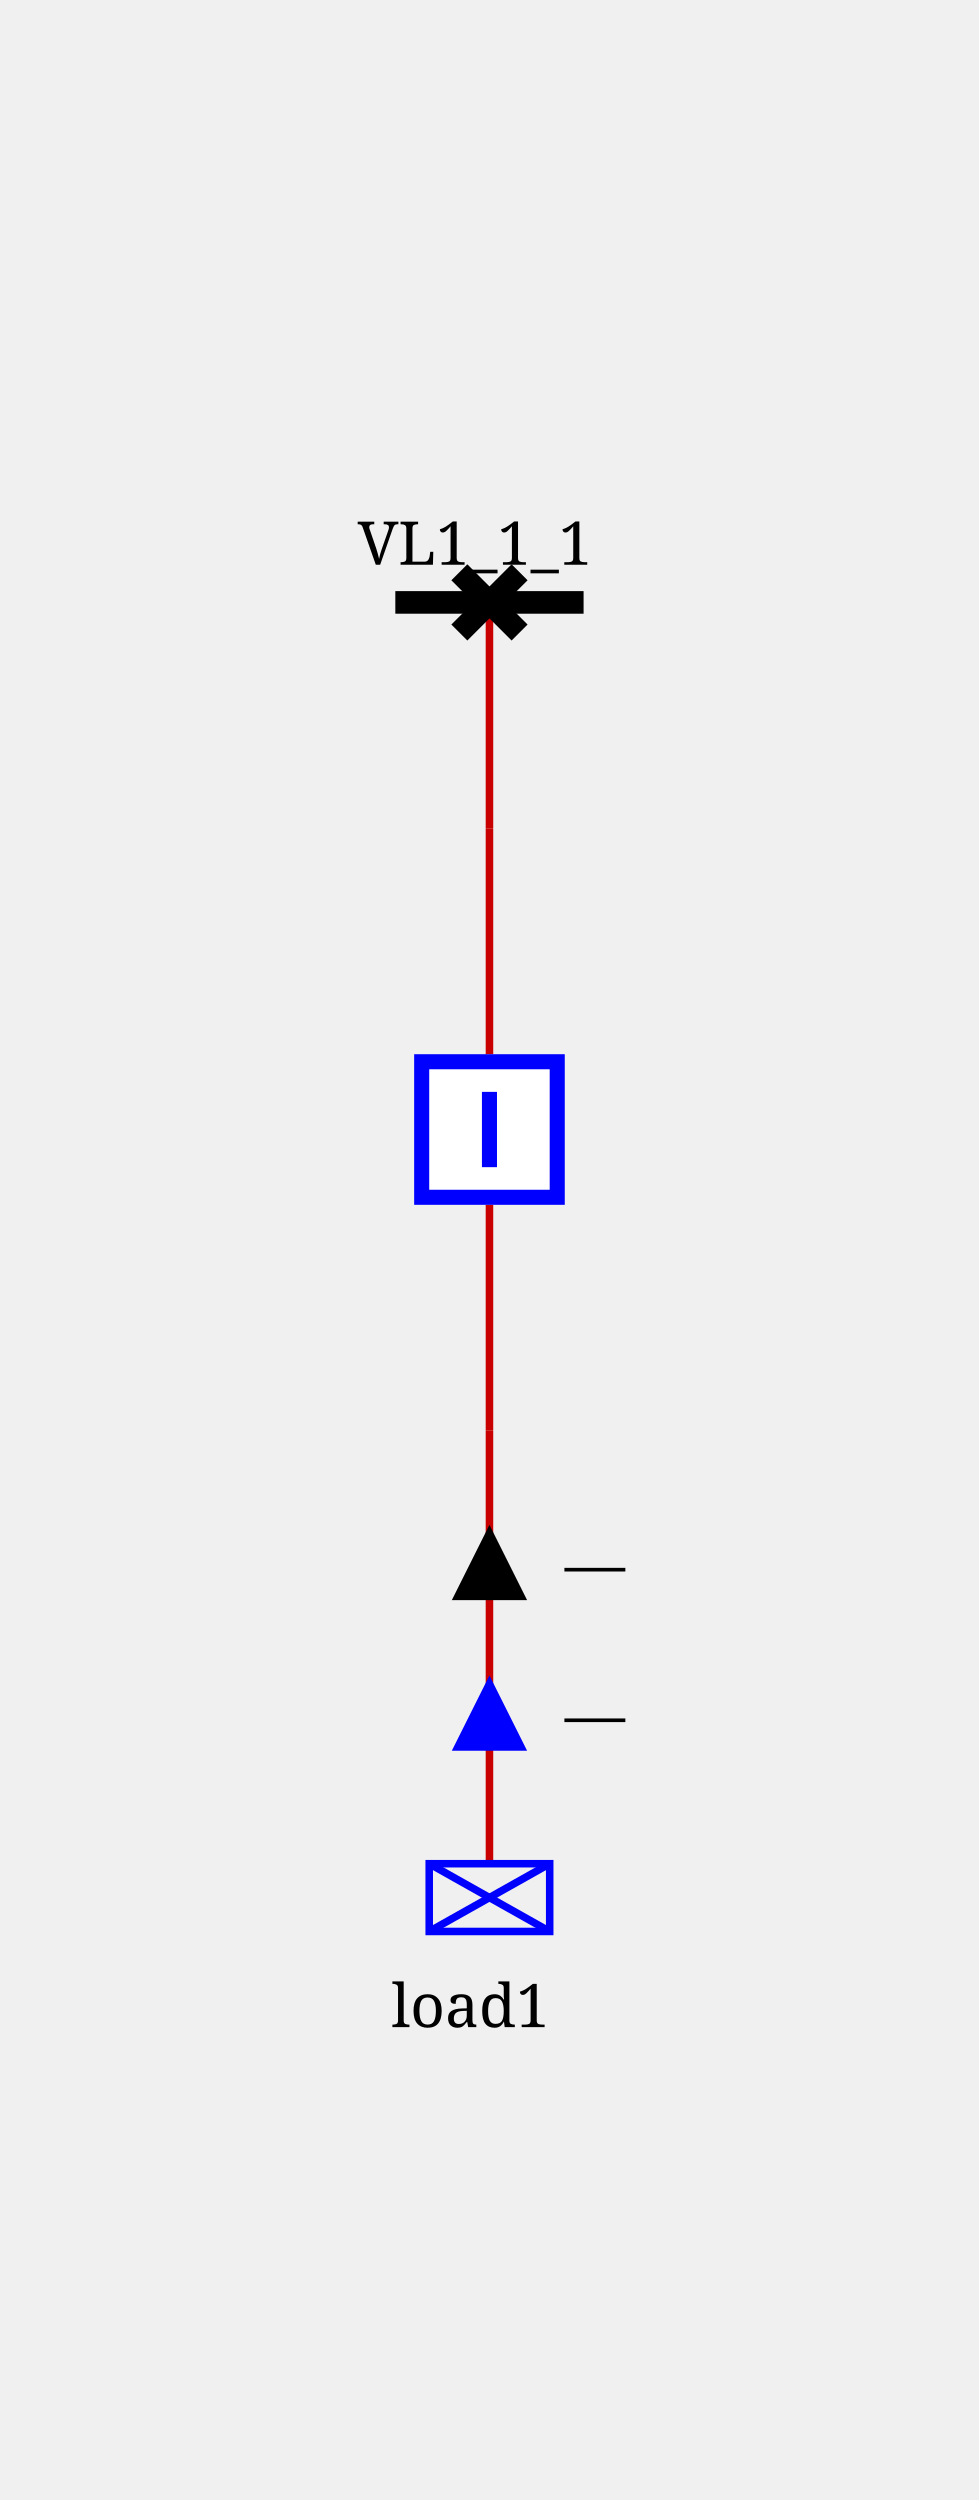
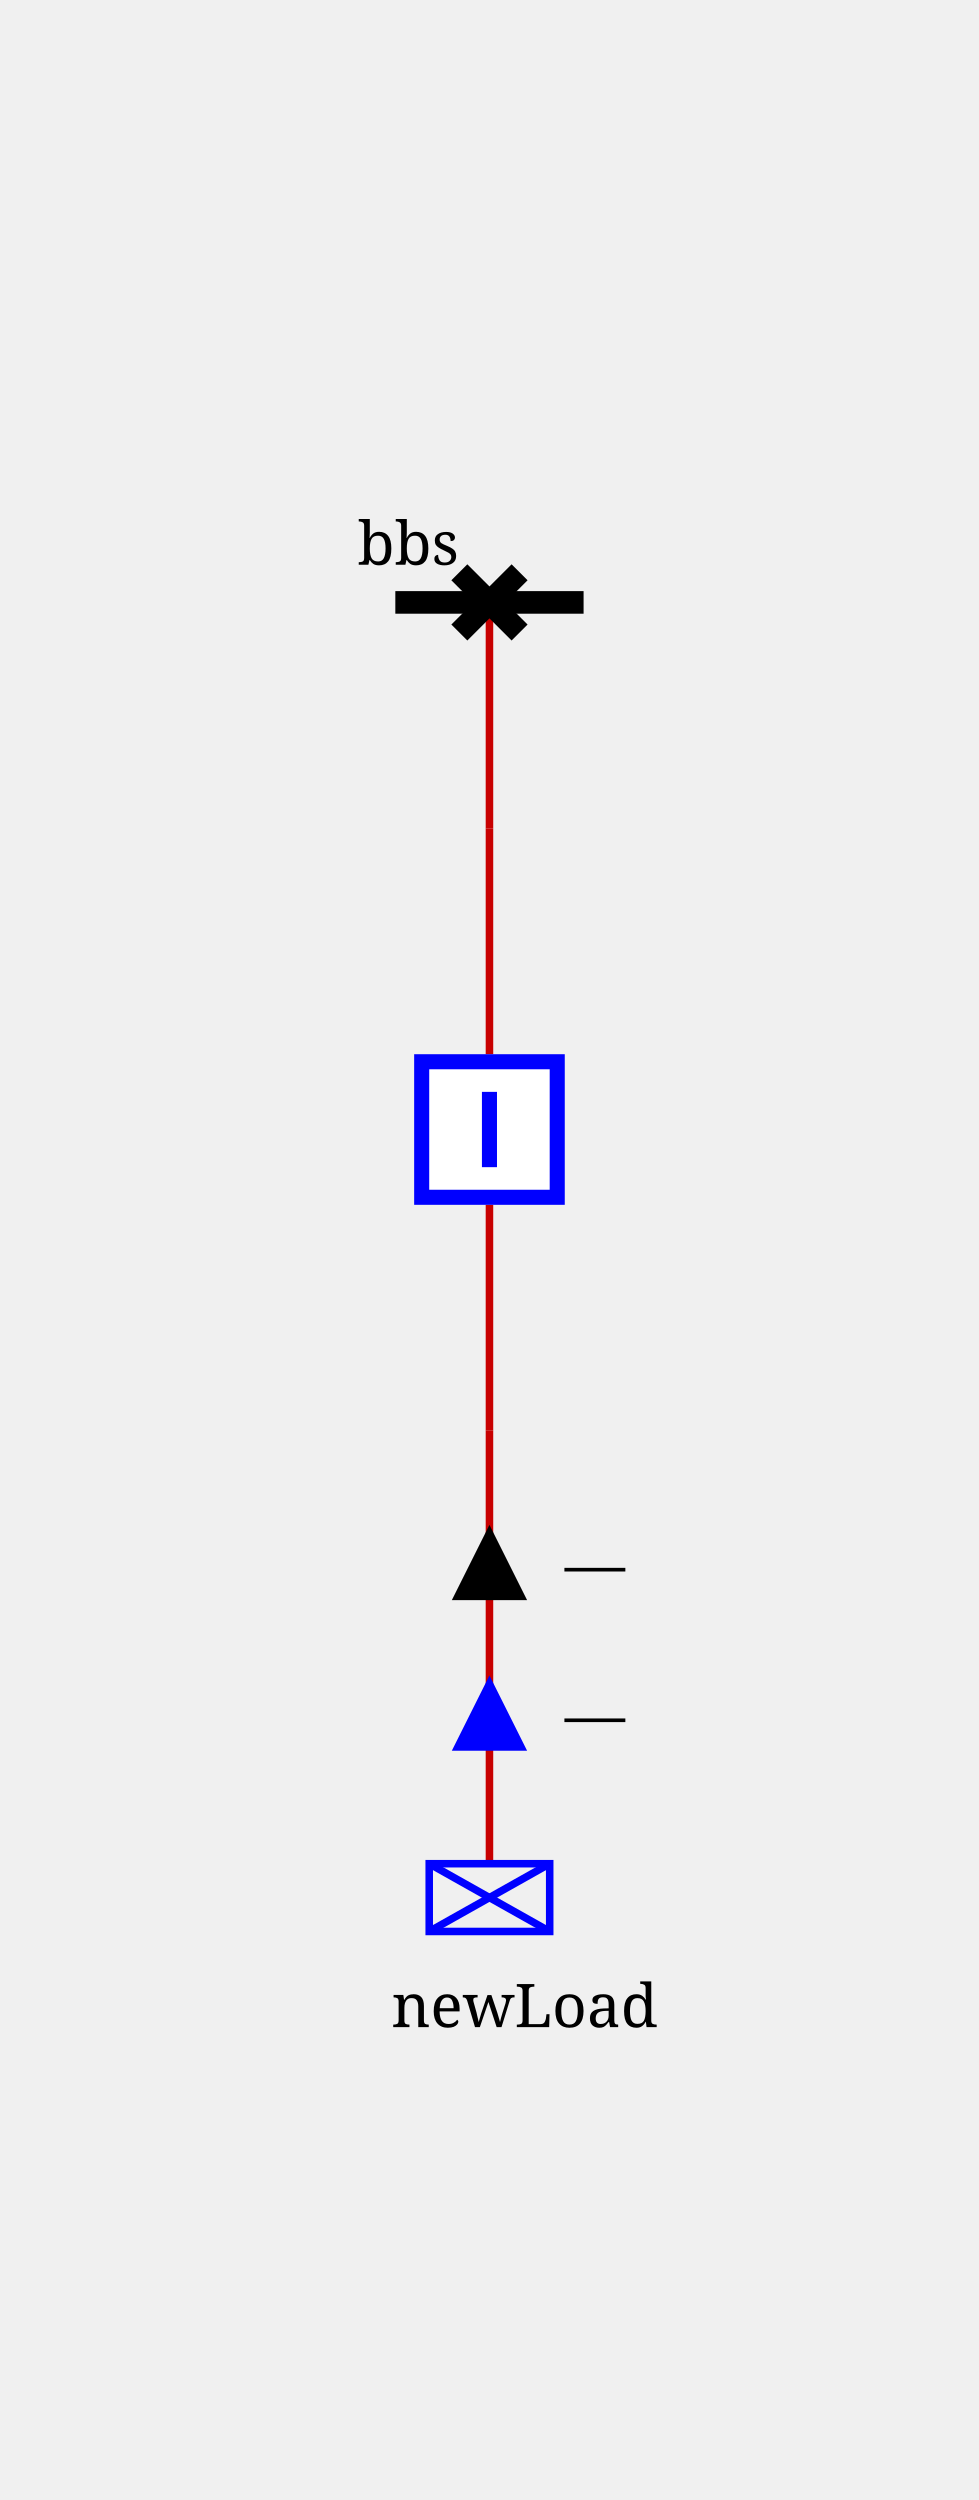
<svg xmlns="http://www.w3.org/2000/svg" height="332.0" viewBox="0 0 130.0 332.0" width="130.0">
  <style>/* ----------------------------------------------------------------------- */
/* File: tautologies.css ------------------------------------------------- */
.sld-out .sld-arrow-in {visibility: hidden}
.sld-in .sld-arrow-out {visibility: hidden}
.sld-closed .sld-sw-open {visibility: hidden}
.sld-open .sld-sw-closed {visibility: hidden}
.sld-hidden-node {visibility: hidden}
.sld-top-feeder .sld-label {dominant-baseline: auto}
.sld-bottom-feeder .sld-label {dominant-baseline: hanging}
.sld-active-power .sld-label {dominant-baseline: mathematical}
.sld-reactive-power .sld-label {dominant-baseline: mathematical}
.sld-current .sld-label {dominant-baseline: mathematical}
.sld-current-value .sld-label {dominant-baseline: mathematical}
.sld-permanent-limit-percentage .sld-label {dominant-baseline: mathematical}
/* ----------------------------------------------------------------------- */
/* File: topologicalBaseVoltages.css ------------------------------------- */
.sld-disconnected {--sld-vl-color: #808080}
.sld-vl300to500.sld-bus-0 {--sld-vl-color: #FF0000}
.sld-vl300to500.sld-bus-1 {--sld-vl-color: #7F6C00}
.sld-vl300to500.sld-bus-2 {--sld-vl-color: #F6B2FF}
.sld-vl300to500.sld-bus-3 {--sld-vl-color: #996700}
.sld-vl300to500.sld-bus-4 {--sld-vl-color: #FF85EB}
.sld-vl300to500.sld-bus-5 {--sld-vl-color: #B25B00}
.sld-vl300to500.sld-bus-6 {--sld-vl-color: #FF59B5}
.sld-vl300to500.sld-bus-7 {--sld-vl-color: #CC4400}
.sld-vl300to500.sld-bus-8 {--sld-vl-color: #FF2C67}
.sld-vl300to500.sld-bus-9 {--sld-vl-color: #E52600}
.sld-vl180to300.sld-bus-0 {--sld-vl-color: #218B21}
.sld-vl180to300.sld-bus-1 {--sld-vl-color: #0D4940}
.sld-vl180to300.sld-bus-2 {--sld-vl-color: #DFDAB9}
.sld-vl180to300.sld-bus-3 {--sld-vl-color: #105640}
.sld-vl180to300.sld-bus-4 {--sld-vl-color: #C2CB92}
.sld-vl180to300.sld-bus-5 {--sld-vl-color: #14643C}
.sld-vl180to300.sld-bus-6 {--sld-vl-color: #95B66B}
.sld-vl180to300.sld-bus-7 {--sld-vl-color: #187036}
.sld-vl180to300.sld-bus-8 {--sld-vl-color: #5FA046}
.sld-vl180to300.sld-bus-9 {--sld-vl-color: #1C7E2D}
.sld-vl120to180.sld-bus-0 {--sld-vl-color: #00AFAE}
.sld-vl120to180.sld-bus-1 {--sld-vl-color: #000D58}
.sld-vl120to180.sld-bus-2 {--sld-vl-color: #B8E7B2}
.sld-vl120to180.sld-bus-3 {--sld-vl-color: #002169}
.sld-vl120to180.sld-bus-4 {--sld-vl-color: #85D993}
.sld-vl120to180.sld-bus-5 {--sld-vl-color: #003C7B}
.sld-vl120to180.sld-bus-6 {--sld-vl-color: #59CB8B}
.sld-vl120to180.sld-bus-7 {--sld-vl-color: #005C8C}
.sld-vl120to180.sld-bus-8 {--sld-vl-color: #2CBD94}
.sld-vl120to180.sld-bus-9 {--sld-vl-color: #00839E}
.sld-vl70to120.sld-bus-0 {--sld-vl-color: #CC5500}
.sld-vl70to120.sld-bus-1 {--sld-vl-color: #4A6600}
.sld-vl70to120.sld-bus-2 {--sld-vl-color: #EFB2DD}
.sld-vl70to120.sld-bus-3 {--sld-vl-color: #6E7A00}
.sld-vl70to120.sld-bus-4 {--sld-vl-color: #E685AE}
.sld-vl70to120.sld-bus-5 {--sld-vl-color: #8E8400}
.sld-vl70to120.sld-bus-6 {--sld-vl-color: #DD596B}
.sld-vl70to120.sld-bus-7 {--sld-vl-color: #A37B00}
.sld-vl70to120.sld-bus-8 {--sld-vl-color: #D4432C}
.sld-vl70to120.sld-bus-9 {--sld-vl-color: #B76B00}
.sld-vl50to70.sld-bus-0 {--sld-vl-color: #A020EF}
.sld-vl50to70.sld-bus-1 {--sld-vl-color: #7F0848}
.sld-vl50to70.sld-bus-2 {--sld-vl-color: #B7DBFE}
.sld-vl50to70.sld-bus-3 {--sld-vl-color: #960C6D}
.sld-vl50to70.sld-bus-4 {--sld-vl-color: #8DA6FE}
.sld-vl50to70.sld-bus-5 {--sld-vl-color: #AD109A}
.sld-vl50to70.sld-bus-6 {--sld-vl-color: #6F66FB}
.sld-vl50to70.sld-bus-7 {--sld-vl-color: #BC14C4}
.sld-vl50to70.sld-bus-8 {--sld-vl-color: #7F42F6}
.sld-vl50to70.sld-bus-9 {--sld-vl-color: #B11AD9}
.sld-vl30to50.sld-bus-0 {--sld-vl-color: #FF8290}
.sld-vl30to50.sld-bus-1 {--sld-vl-color: #7F6F41}
.sld-vl30to50.sld-bus-2 {--sld-vl-color: #F6D9FF}
.sld-vl30to50.sld-bus-3 {--sld-vl-color: #99784E}
.sld-vl30to50.sld-bus-4 {--sld-vl-color: #FFC3FB}
.sld-vl30to50.sld-bus-5 {--sld-vl-color: #B27D5B}
.sld-vl30to50.sld-bus-6 {--sld-vl-color: #FFADE3}
.sld-vl30to50.sld-bus-7 {--sld-vl-color: #CC7E68}
.sld-vl30to50.sld-bus-8 {--sld-vl-color: #FF97BF}
.sld-vl30to50.sld-bus-9 {--sld-vl-color: #E57B75}
.sld-vl0to30.sld-bus-0 {--sld-vl-color: #AAAE27}
.sld-vl0to30.sld-bus-1 {--sld-vl-color: #195B0F}
.sld-vl0to30.sld-bus-2 {--sld-vl-color: #EABABE}
.sld-vl0to30.sld-bus-3 {--sld-vl-color: #2D6C13}
.sld-vl0to30.sld-bus-4 {--sld-vl-color: #DDA193}
.sld-vl0to30.sld-bus-5 {--sld-vl-color: #477D17}
.sld-vl0to30.sld-bus-6 {--sld-vl-color: #CE9A6E}
.sld-vl0to30.sld-bus-7 {--sld-vl-color: #648D1C}
.sld-vl0to30.sld-bus-8 {--sld-vl-color: #BEA04A}
.sld-vl0to30.sld-bus-9 {--sld-vl-color: #869D22}
/* ----------------------------------------------------------------------- */
/* File : highlightLineStates.css ---------------------------------------- */
.sld-wire.sld-feeder-disconnected {stroke: black}
.sld-wire.sld-feeder-connected-disconnected {stroke-dasharray: 3,3}
.sld-wire.sld-feeder-disconnected-connected {stroke: black; stroke-dasharray: 3,3}
.sld-busbar-section.sld-bus-disconnected {stroke-dasharray: 3,3}
/* ----------------------------------------------------------------------- */
/* File : components.css ------------------------------------------------- */
/* Stroke black */
.sld-disconnector {stroke-width: 3; stroke: black; fill: none}
/* Stroke blue */
.sld-breaker {stroke-width: 2; stroke: blue; fill:white}
.sld-load-break-switch {stroke: blue; fill: white}
/* Stroke --sld-vl-color with fallback black */
.sld-bus-connection {fill: var(--sld-vl-color, black)}
.sld-cell-shape-flat .sld-bus-connection {visibility: hidden}
.sld-busbar-section {stroke: var(--sld-vl-color, black); stroke-width: 3; fill: none}
/* Stroke --sld-vl-color with fallback red */
.sld-wire {stroke: var(--sld-vl-color, #c80000); fill: none}
.sld-wire.sld-boundary-line {stroke-width: 2px}
.sld-wire.sld-tie-line {stroke-width: 2px}
/* Stroke --sld-vl-color with fallback blue */
.sld-load {stroke: var(--sld-vl-color, blue); fill: none}
.sld-battery {stroke: var(--sld-vl-color, blue); fill: none}
.sld-generator {stroke: var(--sld-vl-color, blue); fill: none}
.sld-two-wt {stroke: var(--sld-vl-color, blue); fill: none}
.sld-three-wt {stroke: var(--sld-vl-color, blue); fill: none}
.sld-winding {stroke: var(--sld-vl-color, blue); fill: none}
.sld-capacitor {stroke: var(--sld-vl-color, blue); fill: none}
.sld-inductor {stroke: var(--sld-vl-color, blue); fill: none}
.sld-pst {stroke: var(--sld-vl-color, blue); fill: none}
.sld-pst-arrow {stroke: black; fill: none}
.sld-svc {stroke: var(--sld-vl-color, blue); fill: none}
.sld-vsc {stroke: var(--sld-vl-color, blue); font-size: 7.43px; fill: none}
.sld-lcc {stroke: var(--sld-vl-color, blue); font-size: 7.43px; fill: none}
.sld-ground {stroke: var(--sld-vl-color, blue); fill: none}
/* Stroke none &amp; fill: --sld-vl-color */
.sld-node-infos {stroke: none; fill: var(--sld-vl-color, black)}
/* Stroke none &amp; fill: black */
.sld-node {stroke: none; fill: black}
.sld-flash {stroke: none; fill: black}
.sld-lock {stroke: none; fill: black}
.sld-unknown {stroke: none; fill: black}
/* Fonts */
.sld-label {stroke: none; fill: black; font: 8px serif}
.sld-bus-legend-info {font: 10px serif}
.sld-graph-label {font: 12px serif}
/* Specific */
.sld-grid {stroke: #003700; stroke-dasharray: 1,10}
.sld-feeder-info.sld-active-power {fill:black}
.sld-feeder-info.sld-reactive-power {fill:blue}
.sld-feeder-info.sld-current {fill:purple}
.sld-frame {fill: var(--sld-background-color, transparent)}
/* Stroke maroon for fictitious switch */
.sld-breaker.sld-fictitious {stroke: maroon}
.sld-disconnector.sld-fictitious {stroke: maroon}
.sld-load-break-switch.sld-fictitious {stroke: maroon}
.sld-busbar-section.sld-fictitious {stroke: var(--sld-vl-color, #c80000); stroke-width: 1}
/* ground disconnector specific */
.sld-ground-disconnection-attach {stroke: var(--sld-vl-color, #c80000); fill: none}
.sld-open .sld-ground-disconnection-ground {stroke: black; fill: none}
.sld-closed .sld-ground-disconnection-ground {stroke: var(--sld-vl-color, #c80000); fill: none}
.sld-ground-disconnection .sld-sw-open {stroke: black; fill: none}
.sld-ground-disconnection .sld-sw-closed {stroke: black; fill: none}

    @media (prefers-color-scheme: dark) {
        .sld-label { fill: #eee !important; }
        .sld-disconnector { stroke: #eee !important; }
        .sld-node, .sld-flash, .sld-lock, .sld-unknown { fill: #eee !important; }
        .sld-feeder-info.sld-active-power { fill: #eee !important; }
        .sld-wire.sld-feeder-disconnected { stroke: #eee !important; }
        .sld-wire.sld-feeder-disconnected-connected { stroke: #eee !important; }
        .sld-pst-arrow { stroke: #eee !important; }
        .sld-open .sld-ground-disconnection-ground { stroke: #eee !important; }
        .sld-ground-disconnection .sld-sw-open { stroke: #eee !important; }
        .sld-ground-disconnection .sld-sw-closed { stroke: #eee !important; }
        .sld-bus-connection { fill: var(--sld-vl-color, #eee) !important; }
        .sld-busbar-section { stroke: var(--sld-vl-color, #eee) !important; }
        .sld-breaker.sld-fictitious, .sld-disconnector.sld-fictitious, .sld-load-break-switch.sld-fictitious { stroke: #ff8080 !important; }
        .sld-grid { stroke: #555 !important; }
    }
</style>
  <rect class="sld-frame" height="100%" width="100%" />
  <g>
    <g class="sld-voltage-level" id="idVL1">
      <g class="sld-busbar-section sld-vl300to500 sld-bus-0" id="idVL1_95_1_95_1" transform="translate(52.5,80.0)">
        <line x1="0" x2="25.0" y1="0" y2="0" />
-         <text class="sld-label" id="idVL1_95_1_95_1_95_NW_95_LABEL" x="-5.0" y="-5.0">VL1_1_1</text>
+         <text class="sld-label" id="idVL1_95_1_95_1_95_NW_95_LABEL" x="-5.0" y="-5.0">bbs</text>
      </g>
      <g class="sld-extern-cell sld-cell-direction-bottom" id="idEXTERN_32_0">
-         <g class="sld-wire sld-vl300to500 sld-bus-0" id="_95_VL1_95_INTERNAL_95_VL1_95_load1_95_DISCONNECTOR_95_2_95_0_45_load1_95_BREAKER_95_load1_95_DISCONNECTOR_95_2_95_0">
+         <g class="sld-wire sld-vl300to500 sld-bus-0" id="_95_VL1_95_INTERNAL_95_VL1_95_newLoad_95_DISCONNECTOR_95_2_95_0_45_newLoad_95_BREAKER_95_newLoad_95_DISCONNECTOR_95_2_95_0">
          <polyline points="65.0,110.0,65.0,80.0" />
        </g>
-         <g class="sld-wire sld-vl300to500 sld-bus-0" id="_95_VL1_95_load1_95_BREAKER_95_INTERNAL_95_VL1_95_load1_95_DISCONNECTOR_95_2_95_0_45_load1_95_BREAKER">
+         <g class="sld-wire sld-vl300to500 sld-bus-0" id="_95_VL1_95_newLoad_95_BREAKER_95_INTERNAL_95_VL1_95_newLoad_95_DISCONNECTOR_95_2_95_0_45_newLoad_95_BREAKER">
          <polyline points="65.0,140.0,65.0,110.0" />
        </g>
-         <g class="sld-wire sld-vl300to500 sld-bus-0" id="_95_VL1_95_INTERNAL_95_VL1_95_load1_95_load1_95_BREAKER">
+         <g class="sld-wire sld-vl300to500 sld-bus-0" id="_95_VL1_95_INTERNAL_95_VL1_95_newLoad_95_newLoad_95_BREAKER">
          <polyline points="65.0,190.0,65.0,160.0" />
        </g>
-         <g class="sld-wire sld-vl300to500 sld-bus-0" id="_95_VL1_95_load1_95_INTERNAL_95_VL1_95_load1">
+         <g class="sld-wire sld-vl300to500 sld-bus-0" id="_95_VL1_95_newLoad_95_INTERNAL_95_VL1_95_newLoad">
          <polyline points="65.0,247.5,65.0,190.0" />
        </g>
-         <g class="sld-feeder-info sld-in sld-reactive-power" id="idload1_95_ARROW_95_REACTIVE" transform="translate(60.0,222.5)">
+         <g class="sld-feeder-info sld-in sld-reactive-power" id="idnewLoad_95_ARROW_95_REACTIVE" transform="translate(60.0,222.5)">
          <polygon class="sld-arrow-out" points="5,0 10,10 0,10" transform="rotate(180.0,5.0,5.0)" />
          <polygon class="sld-arrow-in" points="0,0 10,0 5,10" transform="rotate(180.0,5.0,5.0)" />
          <text class="sld-label" x="15.0" y="5.0">—</text>
        </g>
-         <g class="sld-feeder-info sld-in sld-active-power" id="idload1_95_ARROW_95_ACTIVE" transform="translate(60.0,202.5)">
+         <g class="sld-feeder-info sld-in sld-active-power" id="idnewLoad_95_ARROW_95_ACTIVE" transform="translate(60.0,202.5)">
          <polygon class="sld-arrow-out" points="5,0 10,10 0,10" transform="rotate(180.0,5.0,5.0)" />
          <polygon class="sld-arrow-in" points="0,0 10,0 5,10" transform="rotate(180.0,5.0,5.0)" />
          <text class="sld-label" x="15.0" y="5.0">—</text>
        </g>
-         <g class="sld-disconnector sld-closed sld-vl300to500 sld-bus-0" id="idload1_95_DISCONNECTOR_95_2_95_0" transform="translate(61.0,76.0)">
+         <g class="sld-disconnector sld-closed sld-vl300to500 sld-bus-0" id="idnewLoad_95_DISCONNECTOR_95_2_95_0" transform="translate(61.0,76.0)">
          <path class="sld-sw-closed" d="M0,0 8,8 M8,0 0,8" />
          <path class="sld-sw-open" d="M8,0 0,8" />
        </g>
-         <g class="sld-node sld-hidden-node sld-fictitious sld-vl300to500 sld-bus-0" id="idINTERNAL_95_VL1_95_load1_95_DISCONNECTOR_95_2_95_0_45_load1_95_BREAKER" transform="translate(61.0,106.0)">
+         <g class="sld-node sld-hidden-node sld-fictitious sld-vl300to500 sld-bus-0" id="idINTERNAL_95_VL1_95_newLoad_95_DISCONNECTOR_95_2_95_0_45_newLoad_95_BREAKER" transform="translate(61.0,106.0)">
          <circle cx="4" cy="4" r="4" />
        </g>
-         <g class="sld-breaker sld-closed sld-vl300to500 sld-bus-0" id="idload1_95_BREAKER" transform="translate(55.0,140.0)">
+         <g class="sld-breaker sld-closed sld-vl300to500 sld-bus-0" id="idnewLoad_95_BREAKER" transform="translate(55.0,140.0)">
          <path class="sld-sw-closed" d="M1,1 V19 H19 V1z M10,5 V15" />
          <path class="sld-sw-open" d="M1,1 V19 H19 V1z M5,10 H15" />
        </g>
-         <g class="sld-node sld-hidden-node sld-fictitious sld-vl300to500 sld-bus-0" id="idINTERNAL_95_VL1_95_load1" transform="translate(61.0,186.0)">
+         <g class="sld-node sld-hidden-node sld-fictitious sld-vl300to500 sld-bus-0" id="idINTERNAL_95_VL1_95_newLoad" transform="translate(61.0,186.0)">
          <circle cx="4" cy="4" r="4" />
        </g>
-         <g class="sld-load sld-bottom-feeder sld-vl300to500 sld-bus-0" id="idload1" transform="translate(57.0,247.5)">
+         <g class="sld-load sld-bottom-feeder sld-vl300to500 sld-bus-0" id="idnewLoad" transform="translate(57.0,247.5)">
          <rect height="9" width="16" />
          <line x1="0" x2="16" y1="0" y2="9" />
          <line x1="16" x2="0" y1="0" y2="9" />
-           <text class="sld-label" id="idload1_95_S_95_LABEL" x="-5.0" y="15.5">load1</text>
+           <text class="sld-label" id="idnewLoad_95_S_95_LABEL" x="-5.0" y="15.5">newLoad</text>
        </g>
      </g>
    </g>
  </g>
</svg>
